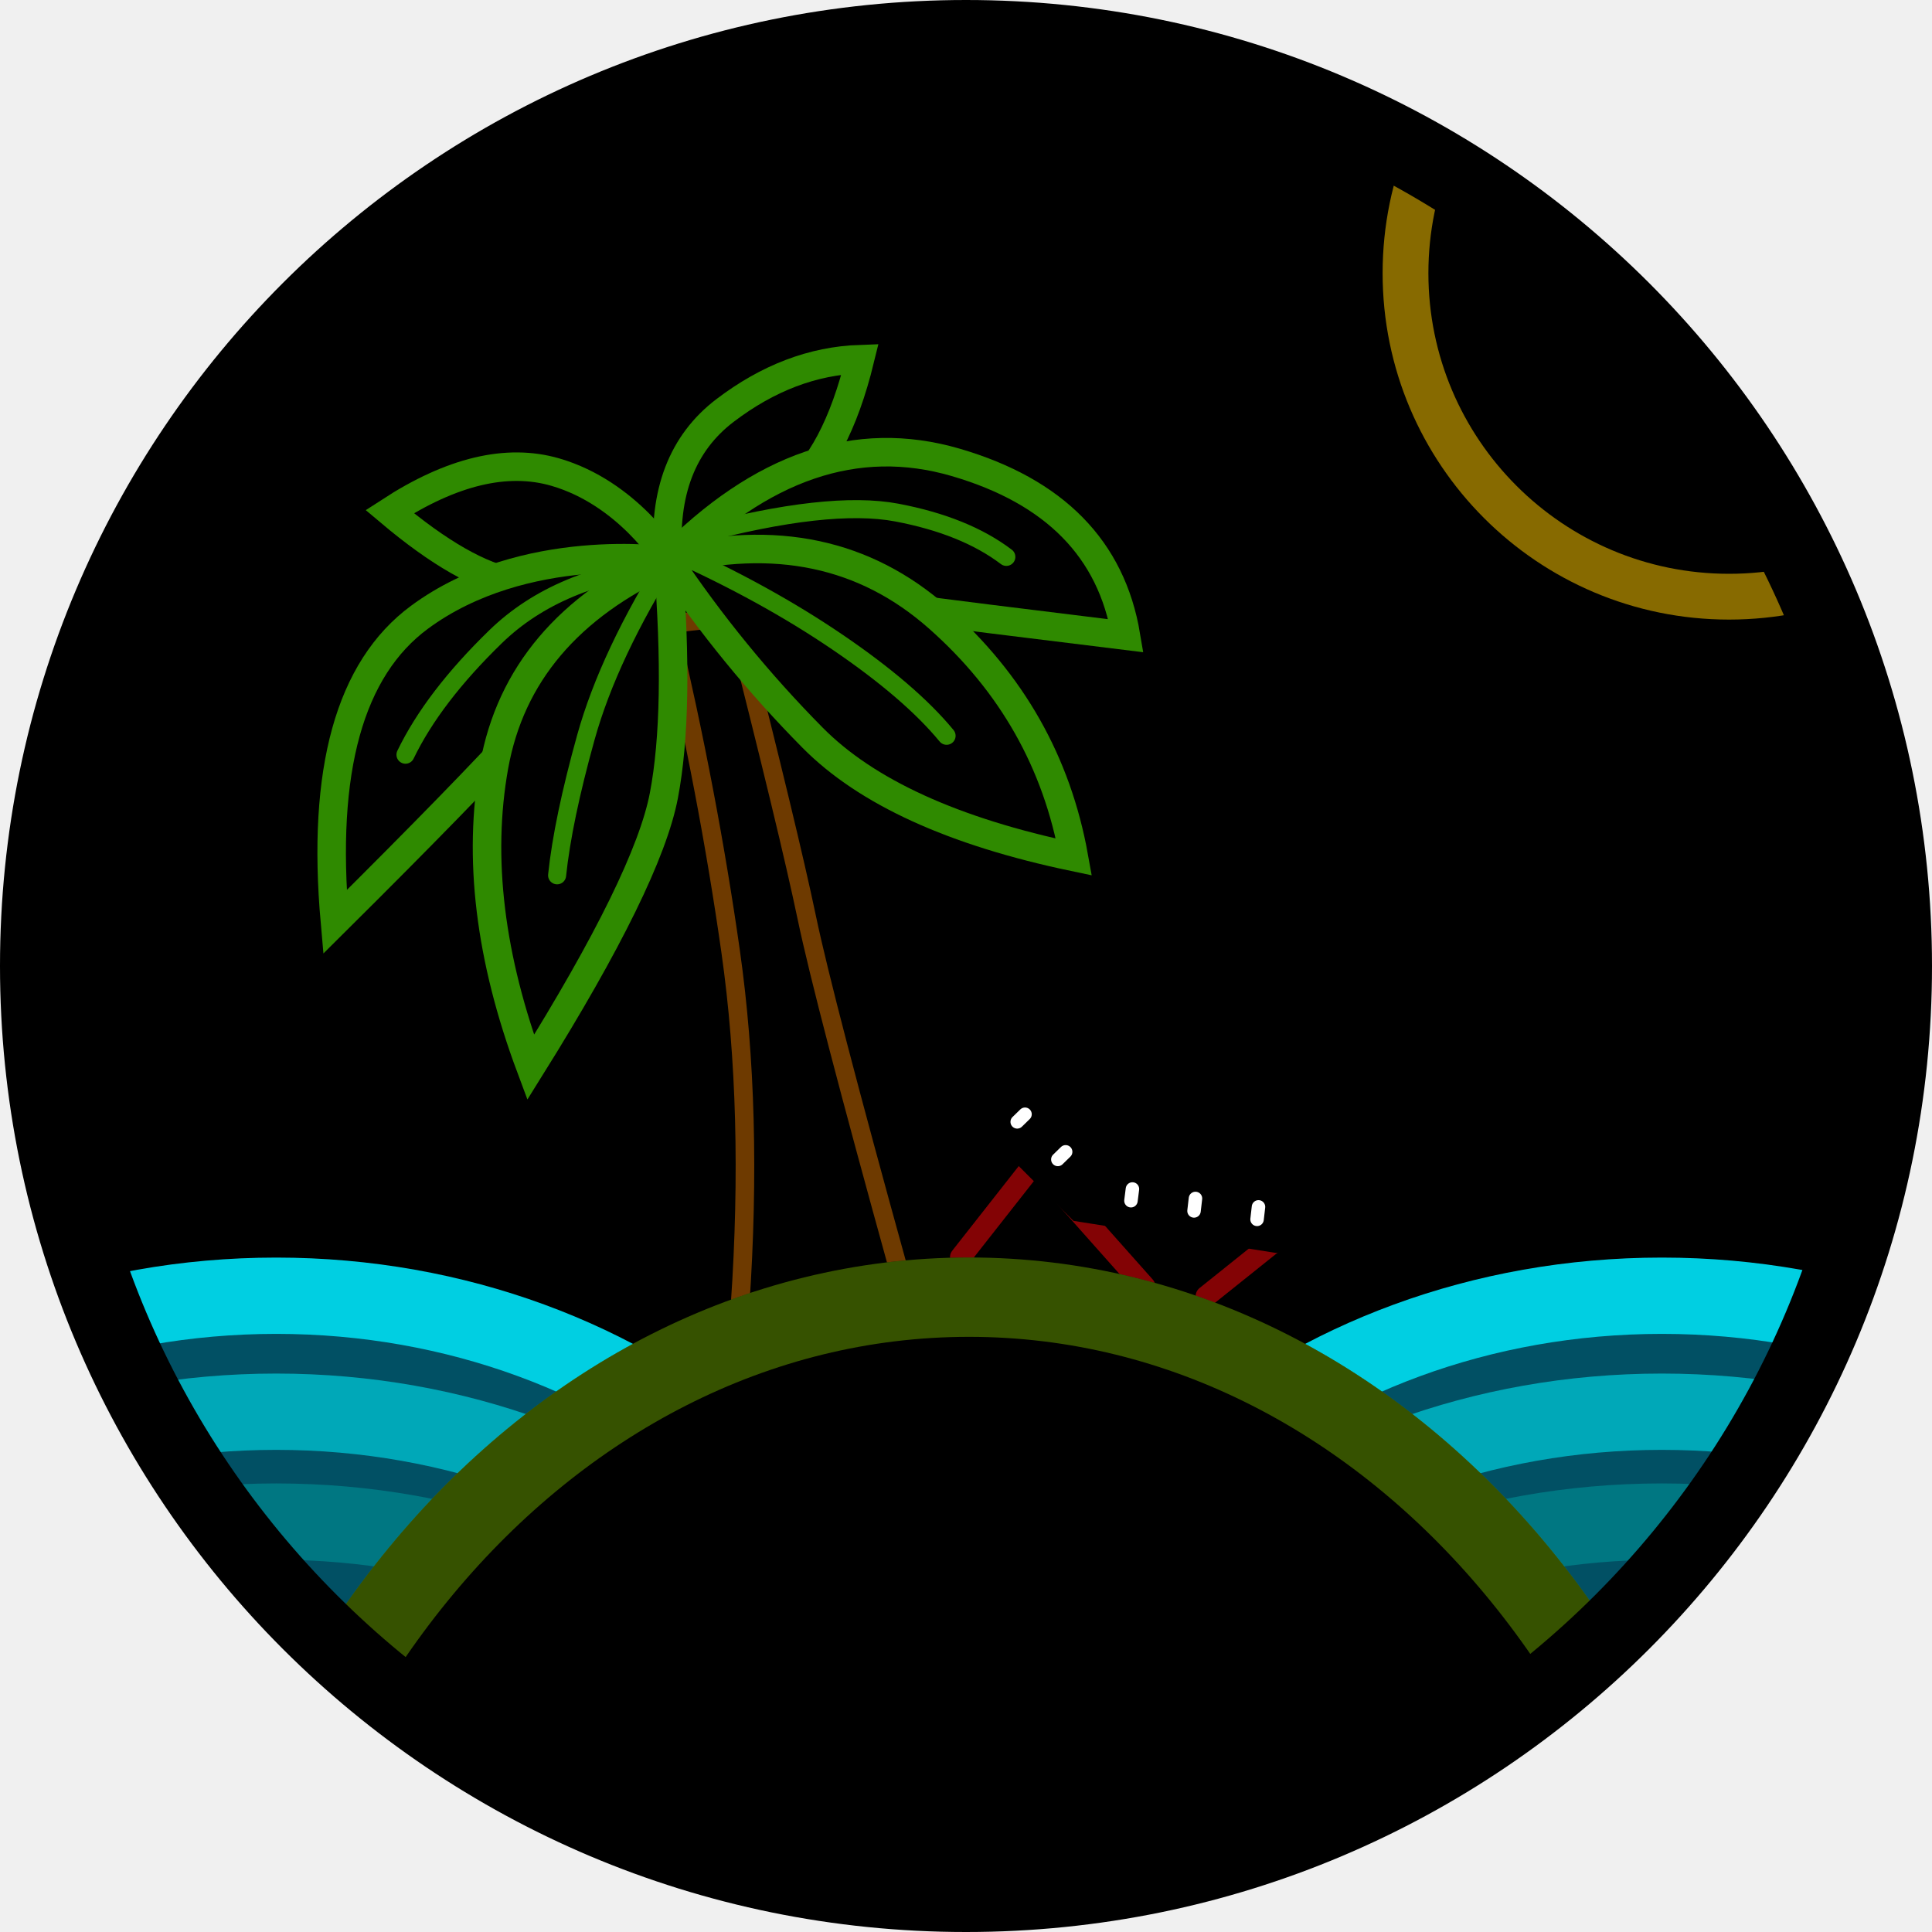
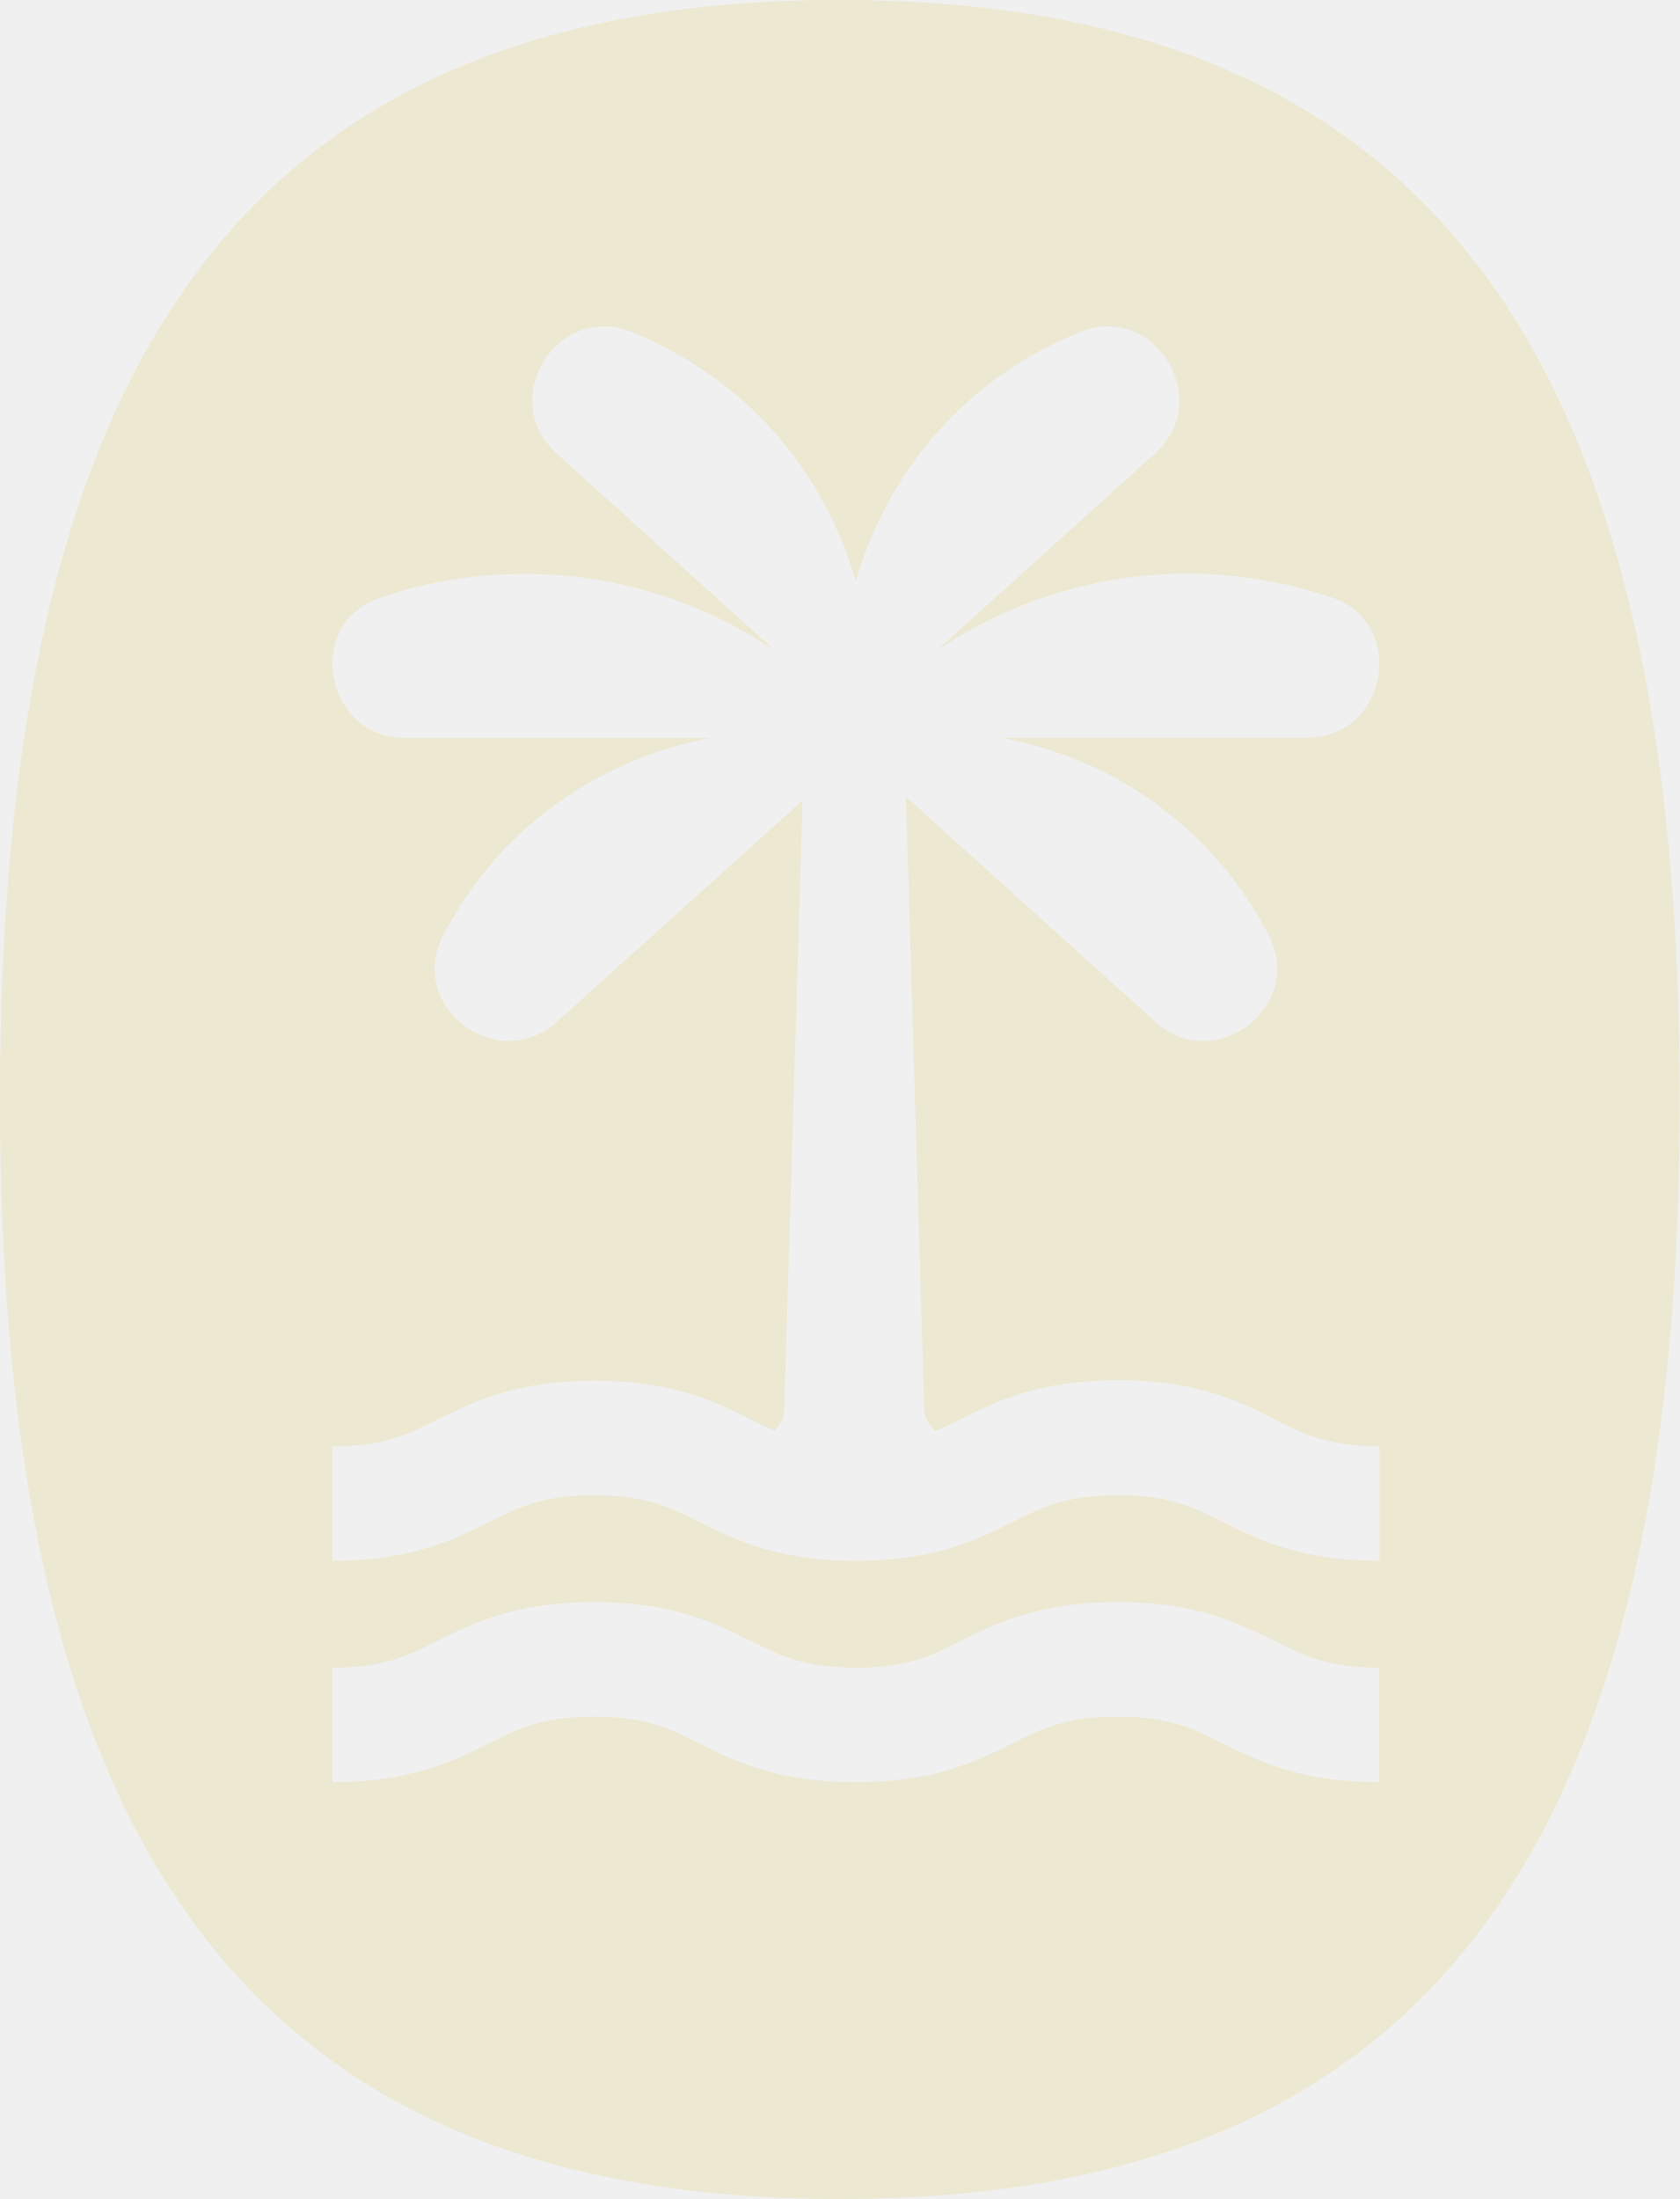
- <svg xmlns="http://www.w3.org/2000/svg" xmlns:xlink="http://www.w3.org/1999/xlink" viewBox="0 0 633 633">
-   <defs>
-     <linearGradient id="b" x1="50%" x2="50%" y1="0%" y2="71.65%">
-       <stop offset="0%" stop-color="#6BDAFF" />
-       <stop offset="31.922%" stop-color="#F9FFB5" />
-       <stop offset="70.627%" stop-color="#FFA770" />
-       <stop offset="100%" stop-color="#FF7373" />
-     </linearGradient>
-     <linearGradient id="d" x1="43.996%" x2="53.441%" y1="8.54%" y2="93.872%">
-       <stop offset="0%" stop-color="#673800" />
-       <stop offset="100%" stop-color="#B65E00" />
-     </linearGradient>
-     <linearGradient id="e" x1="50%" x2="50%" y1="0%" y2="100%">
-       <stop offset="0%" stop-color="#2F8A00" />
-       <stop offset="100%" stop-color="#90FF57" />
-     </linearGradient>
-     <linearGradient id="f" x1="50%" x2="50%" y1="0%" y2="100%">
-       <stop offset="0%" stop-color="#2F8A00" />
-       <stop offset="100%" stop-color="#90FF57" />
-     </linearGradient>
-     <linearGradient id="g" x1="50%" x2="50%" y1="0%" y2="100%">
-       <stop offset="0%" stop-color="#2F8A00" />
-       <stop offset="100%" stop-color="#90FF57" />
-     </linearGradient>
-     <linearGradient id="h" x1="50%" x2="50%" y1="0%" y2="100%">
-       <stop offset="0%" stop-color="#2F8A00" />
-       <stop offset="100%" stop-color="#90FF57" />
-     </linearGradient>
-     <linearGradient id="i" x1="50%" x2="50%" y1="0%" y2="100%">
-       <stop offset="0%" stop-color="#2F8A00" />
-       <stop offset="100%" stop-color="#90FF57" />
-     </linearGradient>
-     <linearGradient id="j" x1="50%" x2="50%" y1="0%" y2="100%">
-       <stop offset="0%" stop-color="#2F8A00" />
-       <stop offset="100%" stop-color="#90FF57" />
-     </linearGradient>
-     <linearGradient id="k" x1="92.9%" x2="8.641%" y1="45.768%" y2="54.892%">
-       <stop offset="0%" stop-color="#EE2700" />
-       <stop offset="100%" stop-color="#FF008E" />
-     </linearGradient>
-     <linearGradient id="l" x1="61.109%" x2="43.717%" y1="3.633%" y2="43.072%">
-       <stop offset="0%" stop-color="#FFF400" />
-       <stop offset="100%" stop-color="#3C8700" />
-     </linearGradient>
-     <linearGradient id="m" x1="50%" x2="50%" y1="0%" y2="100%">
-       <stop offset="0%" stop-color="#FFDF00" />
-       <stop offset="100%" stop-color="#FF9D00" />
-     </linearGradient>
-     <linearGradient id="n" x1="127.279%" x2="0%" y1="49.778%" y2="50.222%">
-       <stop offset="0%" stop-color="#FFA400" />
-       <stop offset="100%" stop-color="#FF5E00" />
-     </linearGradient>
-     <linearGradient id="o" x1="127.279%" x2="0%" y1="47.531%" y2="52.469%">
-       <stop offset="0%" stop-color="#FFA400" />
-       <stop offset="100%" stop-color="#FF5E00" />
-     </linearGradient>
-     <linearGradient id="p" x1="127.279%" x2="0%" y1="46.195%" y2="53.805%">
-       <stop offset="0%" stop-color="#FFA400" />
-       <stop offset="100%" stop-color="#FF5E00" />
-     </linearGradient>
-     <linearGradient id="q" x1="127.279%" x2="0%" y1="35.33%" y2="64.67%">
-       <stop offset="0%" stop-color="#FFA400" />
-       <stop offset="100%" stop-color="#FF5E00" />
-     </linearGradient>
-     <linearGradient id="r" x1="127.279%" x2="0%" y1="4.875%" y2="95.125%">
-       <stop offset="0%" stop-color="#FFA400" />
-       <stop offset="100%" stop-color="#FF5E00" />
-     </linearGradient>
-     <linearGradient id="s" x1="78.334%" x2="31.668%" y1="0%" y2="100%">
-       <stop offset="0%" stop-color="#FFA400" />
-       <stop offset="100%" stop-color="#FF5E00" />
-     </linearGradient>
-     <linearGradient id="t" x1="57.913%" x2="44.88%" y1="0%" y2="100%">
-       <stop offset="0%" stop-color="#FFA400" />
-       <stop offset="100%" stop-color="#FF5E00" />
-     </linearGradient>
-     <linearGradient id="u" x1="50.495%" x2="49.68%" y1="0%" y2="100%">
-       <stop offset="0%" stop-color="#FFA400" />
-       <stop offset="100%" stop-color="#FF5E00" />
-     </linearGradient>
-     <circle id="a" cx="308.5" cy="308.5" r="308.5" />
-     <circle id="v" cx="307.5" cy="308.5" r="316.5" />
-   </defs>
-   <g fill="none" fill-rule="evenodd" transform="translate(9 8)">
-     <mask id="c" fill="#fff">
-       <use xlink:href="#a" />
-     </mask>
-     <use xlink:href="#a" fill="#000000" />
-     <ellipse cx="81.5" cy="602.5" fill="#015064" stroke="#00CFE2" stroke-width="25" mask="url(#c)" rx="214.5" ry="185.968" />
-     <ellipse cx="535.5" cy="602.5" fill="#015064" stroke="#00CFE2" stroke-width="25" mask="url(#c)" rx="214.5" ry="185.968" />
-     <ellipse cx="81.5" cy="640.5" fill="#015064" stroke="#00A8B8" stroke-width="25" mask="url(#c)" rx="214.5" ry="185.968" />
-     <ellipse cx="535.5" cy="640.5" fill="#015064" stroke="#00A8B8" stroke-width="25" mask="url(#c)" rx="214.5" ry="185.968" />
-     <ellipse cx="81.5" cy="676.5" fill="#015064" stroke="#007782" stroke-width="25" mask="url(#c)" rx="214.5" ry="185.968" />
-     <ellipse cx="535.5" cy="676.5" fill="#015064" stroke="#007782" stroke-width="25" mask="url(#c)" rx="214.5" ry="185.968" />
-     <g mask="url(#c)">
-       <path fill="#000000" stroke="#6E3A00" stroke-width="6.088" d="M98.318 88.007c7.691 37.104 16.643 72.442 26.856 106.013 10.212 33.571 25.57 68.934 46.07 106.088l-51.903 11.67c-10.057-60.01-17.232-99.172-21.525-117.487-4.293-18.315-10.989-51.434-20.089-99.357l20.591-6.927" transform="scale(-1 1) rotate(25 -300.37 -553.013)" />
-       <g stroke="#2F8A00">
-         <path fill="#000000" stroke-width="9.343" d="M108.544 66.538s-13.54-21.305-37.417-27.785c-15.917-4.321-33.933.31-54.048 13.892C33.464 65.975 47.24 73.52 58.405 75.28c16.749 2.64 50.14-8.74 50.14-8.74Z" transform="rotate(1 -6061.691 5926.397)" />
-         <path fill="#000000" stroke-width="9.343" d="M108.544 67.138s-47.187-5.997-81.077 19.936C4.873 104.362-3.782 137.794 1.502 187.369c28.42-29.22 48.758-50.836 61.016-64.846 18.387-21.016 46.026-55.385 46.026-55.385Z" transform="rotate(1 -6061.691 5926.397)" />
-         <path fill="#000000" stroke-width="9.343" d="M108.544 66.538c-1.96-21.705 3.98-38.018 17.82-48.94C140.203 6.674 154.85.808 170.303 0c-4.865 21.527-12.373 36.314-22.524 44.361-10.151 8.048-23.23 15.44-39.236 22.177Z" transform="rotate(1 -6061.691 5926.397)" />
-         <path fill="#000000" stroke-width="9.343" d="M108.544 67.138c29.838-31.486 61.061-42.776 93.669-33.869C234.82 42.176 253.749 60.785 259 89.096c-34.898-3.657-59.974-6.343-75.228-8.058-15.254-1.716-40.33-6.349-75.228-13.9Z" transform="rotate(1 -6061.691 5926.397)" />
-         <path fill="#000000" stroke-width="9.343" d="M108.544 67.138c34.868-9.381 64.503-3.658 88.905 17.17 24.402 20.829 39.656 46.686 45.762 77.571-39.626-7.574-68.4-20.115-86.322-37.624a395.051 395.051 0 0 1-48.345-57.117Z" transform="rotate(1 -6061.691 5926.397)" />
-         <path fill="#000000" stroke-width="9.343" d="M108.544 67.138C76.206 82.6 57.608 105.366 52.75 135.436c-4.858 30.07-.292 62.89 13.698 98.462 24.873-41.418 38.905-71.368 42.096-89.849 3.191-18.48 3.191-44.118 0-76.91Z" transform="rotate(1 -6061.691 5926.397)" />
-         <path stroke-linecap="round" stroke-width="5.91" d="M211.284 173.477c-13.851 21.992-23.291 42.022-28.32 60.093-5.03 18.071-8.175 33.143-9.436 45.216" />
-         <path stroke-linecap="round" stroke-width="5.91" d="M209.814 176.884c-23.982 2.565-42.792 10.469-56.428 23.714-13.639 13.245-23.483 26.136-29.536 38.674M219.045 167.299c29.028-7.723 50.972-10.173 65.831-7.352 14.859 2.822 26.807 7.659 35.842 14.51M211.31 172.618c20.29 9.106 38.353 19.052 54.186 29.837 15.833 10.786 27.714 20.99 35.643 30.617" />
-       </g>
-       <path stroke="#830305" stroke-linecap="round" stroke-linejoin="bevel" stroke-width="6.937" d="m409.379 398.157-23.176 18.556M328.04 375.516l-22.313 28.398M312.904 353.698l53.18 59.816" />
-       <path fill="#000000" d="M67.585 27.463H5.68C1.893 28.148 0 30.38 0 34.16c0 3.78 1.893 6.211 5.68 7.293h67.17l41.751-30.356c2.488-2.646 2.794-5.315.92-8.006s-4.6-3.626-8.177-2.803l-39.76 27.174Z" transform="scale(-1 1) rotate(-9 2092.128 2856.854)" />
-       <path fill="#D8D8D8" stroke="#FFF" stroke-linecap="round" stroke-linejoin="bevel" stroke-width="4.414" d="m402.861 391.51.471-4.088M382.21 388.752l.472-4.087M361.546 385.404l.485-3.845M337.59 371.883l2.56-2.498M324.276 359.567l2.56-2.497" />
-     </g>
-     <ellipse cx="308.5" cy="720.5" fill="#000000" mask="url(#c)" rx="266" ry="316.5" />
-     <ellipse cx="308.5" cy="720.5" stroke="#6DA300" stroke-opacity=".502" stroke-width="26" mask="url(#c)" rx="253" ry="303.5" />
-     <g mask="url(#c)">
-       <g transform="translate(389 -32)">
-         <circle cx="168.5" cy="113.5" r="113.5" fill="#000000" />
-         <circle cx="168.5" cy="113.5" r="106" stroke="#FFC900" stroke-opacity=".529" stroke-width="15" />
-         <path stroke="#000000" stroke-linecap="round" stroke-linejoin="bevel" stroke-width="12" d="M30 113H0" />
-         <path stroke="#000000" stroke-linecap="round" stroke-linejoin="bevel" stroke-width="12" d="M33.5 79.5 7 74" />
-         <path stroke="#000000" stroke-linecap="round" stroke-linejoin="bevel" stroke-width="12" d="m34 146-29 8" />
-         <path stroke="#000000" stroke-linecap="round" stroke-linejoin="bevel" stroke-width="12" d="m45 177-24 13" />
-         <path stroke="#000000" stroke-linecap="round" stroke-linejoin="bevel" stroke-width="12" d="m67 204-20 19" />
-         <path stroke="#000000" stroke-linecap="round" stroke-linejoin="bevel" stroke-width="12" d="m94.373 227-13.834 22.847" />
-         <path stroke="#000000" stroke-linecap="round" stroke-linejoin="bevel" stroke-width="12" d="M127.5 243.5 120 268" />
-         <path stroke="#000000" stroke-linecap="round" stroke-linejoin="bevel" stroke-width="12" d="m167.5 252.5.5 24.5" />
-       </g>
-     </g>
-     <circle cx="307.5" cy="308.5" r="304" stroke="#000" stroke-width="25" />
-   </g>
+ <svg xmlns="http://www.w3.org/2000/svg" viewBox="0 0 64.04 83.84">
+   <path fill="#ece8d1" d="M32.02,0c23.15,0,32.02,14.33,32.02,41.92s-8.87,41.92-32.02,41.92S0,69.53,0,41.92C0,14.33,8.87,0,32.02,0ZM42.61,61.08c-3.01,0-4.65.82-5.97,1.48-1.14.57-2.03,1.02-4.01,1.02s-2.87-.45-4.01-1.02c-1.32-.66-2.96-1.48-5.97-1.48s-4.65.82-5.97,1.48c-1.14.57-2.03,1.02-4.01,1.02v4.37c3.01,0,4.65-.82,5.97-1.48,1.14-.57,2.03-1.02,4.01-1.02s2.87.45,4.01,1.02c1.32.66,2.96,1.48,5.97,1.48s4.65-.82,5.97-1.48c1.14-.57,2.03-1.02,4.01-1.02s2.87.45,4.01,1.02c1.32.66,2.96,1.48,5.97,1.48v-4.37c-1.97,0-2.87-.45-4.01-1.02-1.32-.66-2.96-1.48-5.97-1.48ZM44.04,17.29c2.27-2.05,0-5.76-2.84-4.64-1.57.63-3.05,1.53-4.37,2.72-2.06,1.87-3.45,4.22-4.2,6.78-.75-2.56-2.14-4.91-4.2-6.78-1.32-1.18-2.8-2.09-4.37-2.72-2.84-1.12-5.11,2.59-2.84,4.64l8.33,7.52c-2.72-1.84-6-2.93-9.54-2.93-1.93,0-3.78.31-5.52.91-2.92.99-2.11,5.35.96,5.35h11.62c-2.56.49-4.99,1.63-7.03,3.45-1.32,1.18-2.36,2.56-3.14,4.07-1.41,2.71,2.05,5.34,4.32,3.31l9.38-8.45-.7,23.25c0,.28-.16.55-.37.78-.3-.13-.58-.27-.9-.43-1.32-.66-2.96-1.48-5.97-1.48s-4.65.82-5.97,1.48c-1.14.57-2.03,1.02-4.01,1.02v4.37c3.01,0,4.65-.82,5.97-1.48,1.14-.57,2.03-1.02,4.01-1.02s2.87.45,4.01,1.02c1.32.66,2.96,1.48,5.97,1.48s4.65-.82,5.97-1.48c1.14-.57,2.03-1.02,4.01-1.02s2.87.45,4.01,1.02c1.32.66,2.96,1.48,5.97,1.48v-4.37c-1.97,0-2.87-.45-4.01-1.02v-.02c-1.32-.66-2.96-1.48-5.97-1.48s-4.65.82-5.97,1.48c-.34.16-.66.33-.99.46-.25-.22-.4-.51-.42-.81l-.7-23.37,9.51,8.58c2.27,2.05,5.73-.58,4.32-3.31-.78-1.5-1.82-2.89-3.14-4.07-2.03-1.84-4.46-2.96-7.03-3.45h11.62c3.08,0,3.87-4.35.96-5.35-1.73-.58-3.59-.91-5.52-.91-3.53,0-6.8,1.09-9.54,2.93l8.33-7.52Z" />
</svg>
